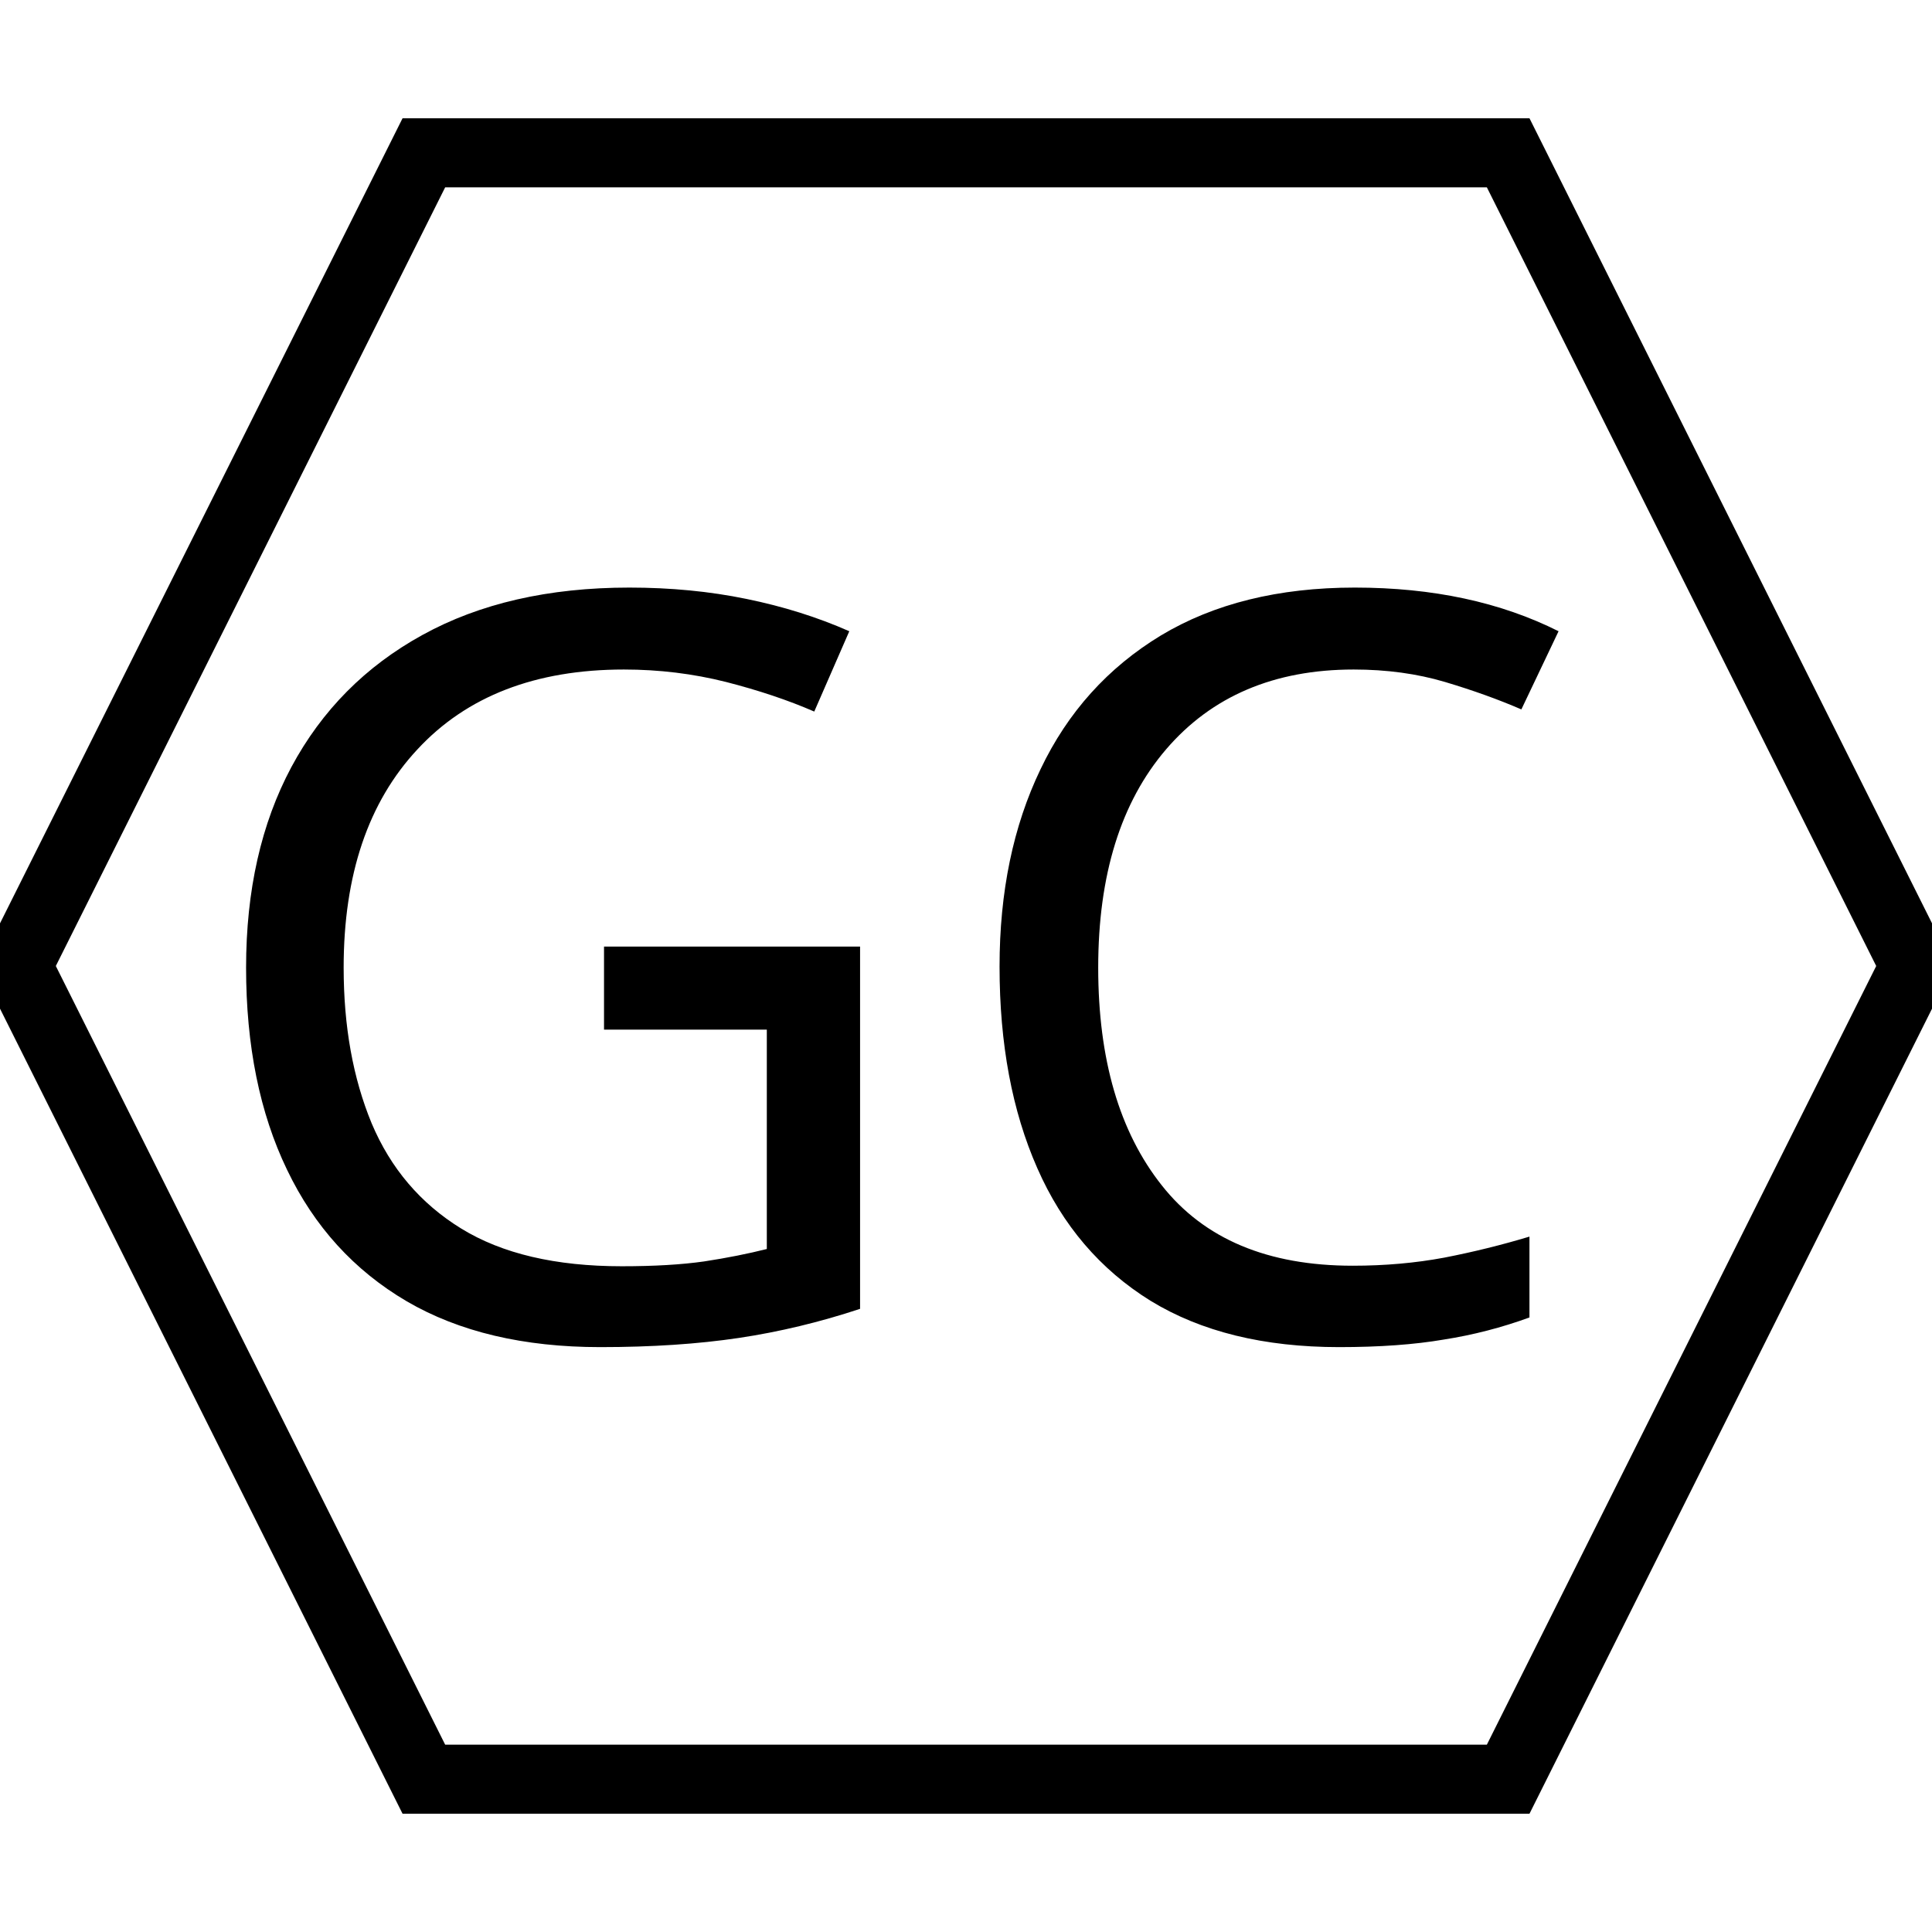
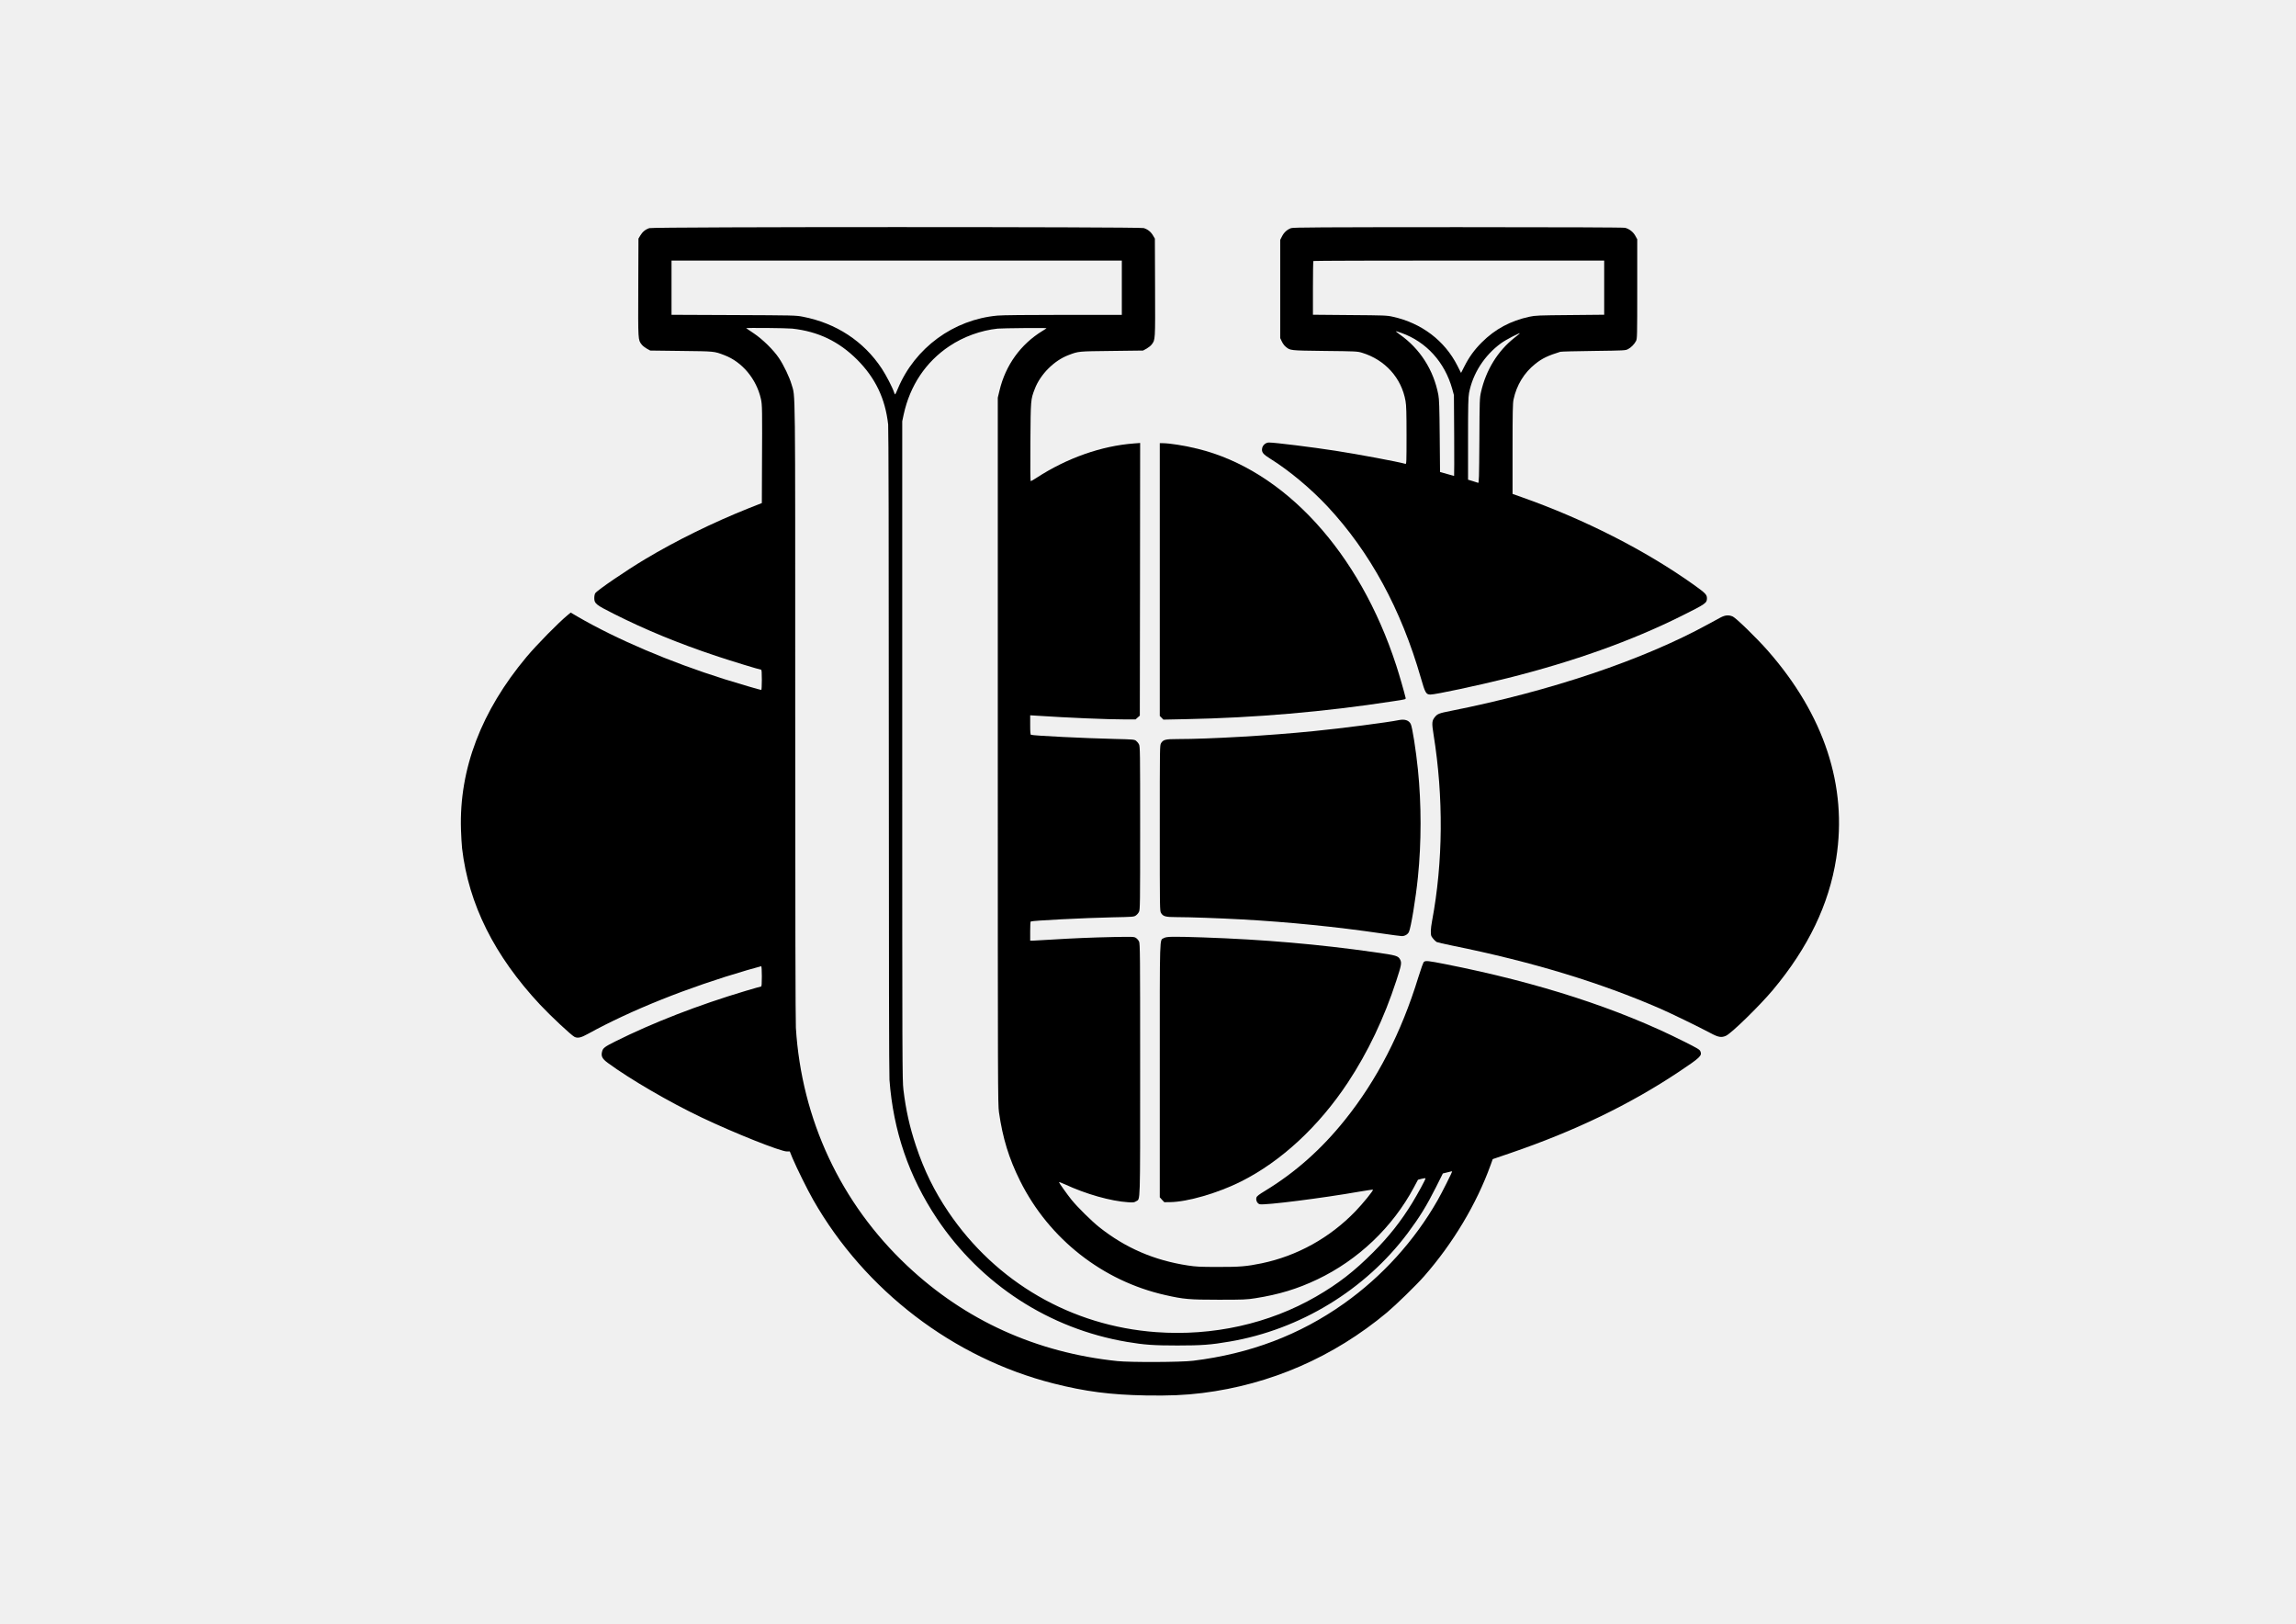
- <svg xmlns="http://www.w3.org/2000/svg" width="56" height="56">
-   <g>
-     <rect fill="#fff" id="canvas_background" height="58" width="58" y="-1" x="-1" />
-     <g display="none" overflow="visible" y="0" x="0" height="100%" width="100%" id="canvasGrid">
-       <rect fill="url(#gridpattern)" stroke-width="0" y="0" x="0" height="100%" width="100%" />
-     </g>
-   </g>
-   <g>
-     <path stroke="#000" id="svg_2" d="m0.5,28l11.786,-23.571l31.429,0l11.786,23.571l-11.786,23.571l-31.429,0l-11.786,-23.571z" stroke-width="2" fill="#fff" />
-     <text font-style="normal" font-weight="normal" xml:space="preserve" text-anchor="start" font-family="'Montserrat Black'" font-size="30" id="svg_1" y="38.75" x="5.305" stroke-width="0" stroke="#000" fill="#000000">GC</text>
+ <svg xmlns="http://www.w3.org/2000/svg" version="1.0" width="3508pt" height="2480pt" viewBox="0 0 3508 2480" preserveAspectRatio="xMidYMid meet">
+   <g transform="translate(0,2480) scale(0.1,-0.1)" fill="#000000" stroke="none">
+     <path d="M9922 21315 c-59 -18 -106 -57 -139 -113 l-28 -47 -3 -750 c-3 -813 -4 -795 52 -868 14 -19 50 -47 78 -63 l53 -29 475 -6 c511 -6 498 -4 656 -64 273 -103 491 -363 560 -670 20 -89 21 -151 16 -1065 l-2 -525 -198 -78 c-551 -220 -1113 -496 -1587 -780 -296 -177 -726 -471 -760 -519 -9 -14 -15 -44 -15 -75 0 -83 25 -103 300 -241 484 -244 981 -448 1557 -641 238 -79 669 -211 691 -211 9 0 12 -43 12 -155 0 -85 -4 -155 -8 -155 -15 0 -350 98 -567 166 -827 260 -1646 609 -2243 956 l-102 60 -43 -35 c-142 -116 -476 -456 -632 -642 -693 -828 -1030 -1714 -1002 -2635 4 -107 11 -238 17 -290 100 -853 493 -1640 1191 -2387 162 -173 473 -464 526 -492 49 -25 100 -14 211 48 656 361 1516 705 2431 972 112 32 208 59 212 59 5 0 9 -70 9 -155 0 -112 -3 -155 -12 -155 -6 0 -111 -30 -232 -66 -730 -218 -1415 -484 -1999 -775 -155 -78 -184 -99 -197 -149 -20 -73 -1 -112 85 -176 337 -248 946 -603 1435 -835 507 -241 1206 -519 1303 -519 l44 0 42 -103 c64 -151 228 -483 316 -637 790 -1384 2141 -2416 3670 -2804 489 -124 871 -173 1410 -183 355 -6 598 4 865 37 1042 130 2004 549 2820 1229 138 116 449 418 568 554 443 505 803 1107 1017 1701 l32 89 269 92 c986 337 1825 742 2574 1241 328 219 358 247 330 313 -11 28 -42 46 -253 152 -1005 506 -2220 899 -3641 1180 -266 52 -302 56 -329 36 -11 -7 -44 -99 -87 -237 -260 -846 -630 -1566 -1121 -2178 -359 -448 -758 -802 -1218 -1082 -96 -58 -127 -82 -134 -104 -13 -40 13 -93 50 -102 74 -19 971 95 1521 192 112 19 206 33 209 30 10 -10 -153 -211 -267 -329 -391 -406 -891 -683 -1435 -796 -229 -47 -334 -56 -665 -55 -274 0 -334 3 -460 22 -517 79 -954 268 -1354 585 -116 92 -334 307 -423 417 -69 86 -193 260 -193 271 0 5 39 -10 88 -32 325 -151 703 -258 972 -275 75 -5 89 -3 118 15 66 42 62 -103 62 2012 0 1774 -1 1924 -17 1956 -9 20 -30 44 -47 55 -30 19 -44 19 -336 14 -339 -7 -629 -19 -978 -41 -128 -8 -249 -15 -268 -15 l-34 0 0 144 c0 80 3 147 8 149 22 14 824 55 1255 64 302 6 321 7 350 27 18 12 40 37 49 56 17 33 18 115 18 1280 0 1166 -1 1247 -18 1279 -9 19 -30 44 -45 55 -27 20 -47 21 -335 28 -440 10 -1231 49 -1269 63 -10 3 -13 43 -13 151 l0 147 98 -6 c486 -32 1080 -57 1354 -57 l158 0 32 29 33 29 3 2083 2 2082 -92 -7 c-498 -37 -1023 -222 -1486 -522 -45 -30 -87 -54 -93 -54 -7 0 -9 189 -6 598 5 654 4 647 68 813 85 222 296 432 513 514 158 60 144 58 661 64 l480 6 53 29 c28 16 64 44 78 63 56 73 55 55 52 868 l-3 750 -28 47 c-34 58 -81 95 -143 114 -69 20 -7486 20 -7552 -1z m7218 -910 l0 -415 -892 0 c-544 0 -938 -4 -1008 -11 -672 -61 -1260 -492 -1521 -1114 -18 -44 -36 -84 -40 -88 -4 -5 -12 8 -19 30 -24 74 -120 260 -188 363 -276 418 -698 694 -1207 792 -106 21 -143 21 -1057 25 l-948 4 0 415 0 414 3440 0 3440 0 0 -415z m-5035 -625 c396 -44 711 -195 991 -474 279 -280 430 -595 474 -991 6 -59 10 -1773 10 -4980 0 -3249 4 -4937 10 -5030 58 -781 296 -1477 725 -2120 673 -1006 1716 -1683 2903 -1884 265 -45 410 -55 772 -55 370 0 509 10 798 60 1076 183 2073 790 2722 1659 183 246 283 408 430 699 l105 210 70 17 c38 10 70 17 72 16 5 -6 -158 -331 -222 -442 -353 -619 -847 -1164 -1431 -1578 -677 -480 -1433 -767 -2304 -874 -185 -23 -959 -26 -1160 -5 -1239 130 -2323 622 -3208 1455 -1016 955 -1615 2236 -1702 3637 -6 109 -10 1768 -10 4849 0 5121 4 4771 -56 4979 -32 110 -118 291 -192 401 -83 125 -253 291 -387 380 -60 40 -112 75 -114 77 -9 9 620 3 704 -6z m3885 6 c0 -2 -28 -20 -62 -41 -333 -203 -564 -523 -656 -908 l-27 -112 0 -5395 c0 -5124 1 -5401 18 -5520 57 -398 152 -707 324 -1052 442 -884 1260 -1527 2219 -1742 279 -63 364 -71 814 -71 383 0 426 2 560 23 358 56 644 143 946 287 625 297 1152 799 1476 1405 l63 118 58 15 c35 9 57 11 57 5 0 -17 -118 -234 -202 -372 -174 -284 -355 -513 -598 -757 -291 -292 -535 -481 -871 -675 -720 -416 -1579 -607 -2444 -544 -1295 94 -2447 761 -3174 1835 -217 321 -371 635 -496 1010 -97 291 -154 547 -192 860 -17 143 -18 387 -18 5180 l0 5030 22 103 c96 441 337 803 698 1044 215 144 481 241 739 268 71 7 746 13 746 6z" />
+     <path d="M19726 21315 c-59 -21 -108 -65 -138 -125 l-28 -54 0 -750 0 -751 24 -50 c13 -28 38 -64 57 -79 73 -62 59 -60 599 -67 473 -5 498 -6 568 -27 354 -107 606 -386 667 -739 12 -67 15 -180 15 -525 0 -414 -1 -439 -17 -434 -110 32 -731 148 -1068 200 -361 56 -927 126 -1017 126 -48 0 -95 -39 -104 -87 -11 -61 12 -91 125 -161 290 -181 618 -455 875 -730 648 -695 1124 -1570 1426 -2622 65 -227 79 -250 146 -250 78 0 726 138 1174 250 1010 253 1901 571 2660 950 370 184 390 198 390 270 0 56 -22 79 -204 209 -735 523 -1665 997 -2628 1337 l-138 49 0 687 c0 562 3 699 15 755 46 219 162 409 332 544 106 85 197 128 383 185 14 4 243 10 510 13 472 6 486 7 525 28 47 25 95 74 121 123 18 33 19 73 19 795 l0 760 -30 54 c-32 58 -90 103 -155 121 -22 6 -934 10 -2550 10 -2113 -1 -2521 -3 -2554 -15z m4784 -909 l0 -414 -522 -5 c-478 -4 -531 -6 -618 -25 -290 -62 -527 -189 -730 -392 -114 -114 -193 -223 -264 -363 l-53 -104 -56 111 c-194 382 -546 650 -985 747 -92 21 -128 22 -659 26 l-563 5 0 407 c0 224 3 411 7 414 3 4 1005 7 2225 7 l2218 0 0 -414z m-3098 -692 c380 -136 661 -445 776 -854 l26 -95 4 -617 c2 -340 1 -618 -1 -618 -2 0 -26 6 -53 14 -27 8 -74 21 -106 30 l-56 16 -5 547 c-4 450 -8 563 -21 633 -73 379 -280 703 -590 921 -38 27 -64 49 -58 49 6 0 44 -12 84 -26z m1808 -7 c0 -2 -36 -32 -81 -67 -255 -201 -435 -493 -511 -828 -21 -93 -22 -122 -25 -745 -4 -566 -6 -648 -19 -643 -8 3 -46 15 -84 27 l-70 21 0 623 c0 512 3 637 15 701 57 298 234 574 488 760 34 25 111 70 170 100 106 53 117 57 117 51z" />
+     <path d="M17720 15946 l0 -2083 28 -28 27 -28 340 7 c1051 20 2123 112 3160 272 220 33 207 29 199 62 -26 106 -94 342 -141 486 -562 1731 -1710 2985 -3033 3310 -191 48 -433 86 -542 86 l-38 0 0 -2084z" />
+     <path d="M26288 15367 c-35 -19 -119 -65 -188 -102 -995 -546 -2412 -1023 -3935 -1325 -176 -35 -200 -44 -239 -90 -49 -59 -52 -91 -23 -272 154 -956 146 -1949 -23 -2848 -22 -118 -25 -201 -9 -233 14 -28 59 -76 81 -88 9 -5 117 -30 240 -55 1223 -248 2255 -562 3183 -966 168 -74 588 -278 764 -372 115 -62 164 -70 233 -38 85 39 519 464 718 702 537 643 855 1304 965 2007 174 1106 -184 2192 -1045 3173 -163 186 -482 497 -534 521 -62 28 -115 24 -188 -14z" />
+     <path d="M21370 13799 c-160 -33 -865 -125 -1300 -168 -673 -68 -1587 -121 -2082 -121 -180 0 -215 -9 -248 -62 -20 -33 -20 -47 -20 -1298 0 -1251 0 -1265 20 -1298 32 -52 69 -62 237 -62 192 0 645 -16 993 -35 723 -40 1448 -113 2144 -215 149 -22 286 -40 304 -40 46 0 89 25 108 62 30 58 106 517 138 838 54 528 54 1118 0 1645 -30 295 -86 650 -110 696 -29 57 -94 77 -184 58z" />
+     <path d="M17783 10470 c-68 -41 -63 124 -63 -2020 l0 -1940 34 -38 35 -37 88 1 c266 3 731 138 1084 315 614 308 1189 841 1634 1514 305 462 553 982 739 1554 78 238 84 272 59 321 -31 59 -54 66 -393 114 -850 121 -1690 194 -2620 226 -458 15 -558 14 -597 -10z" />
  </g>
</svg>
